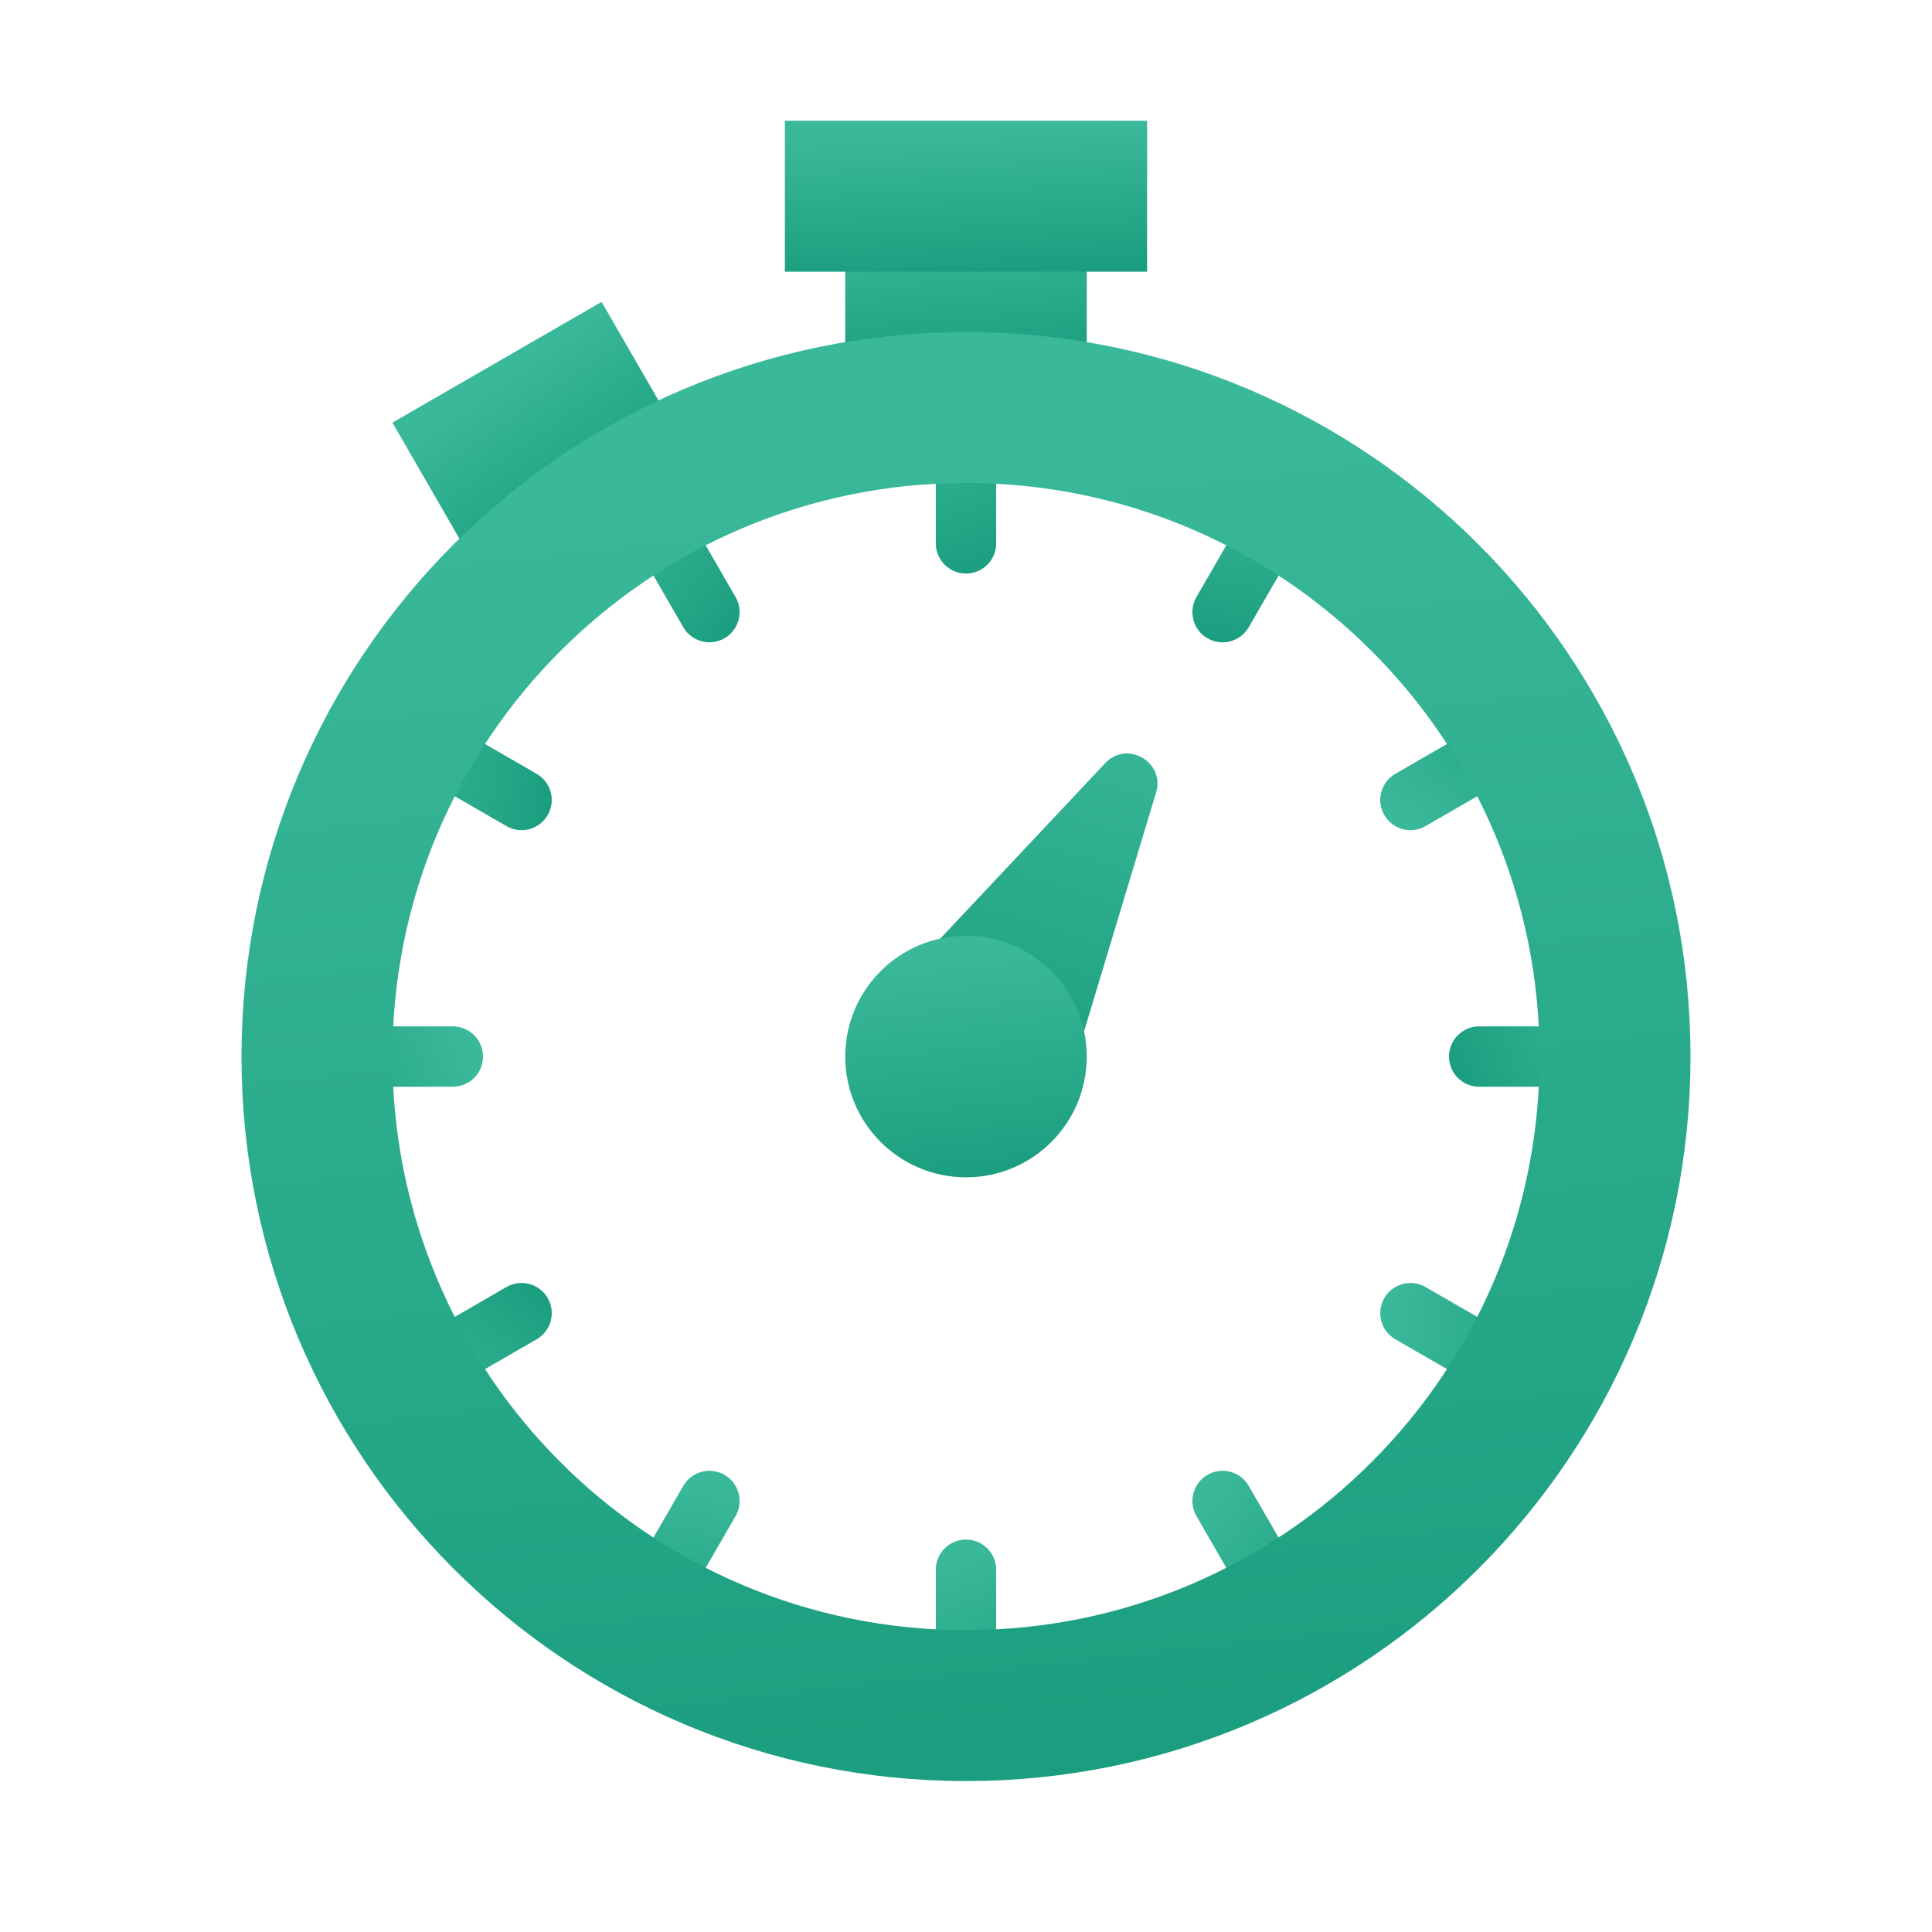
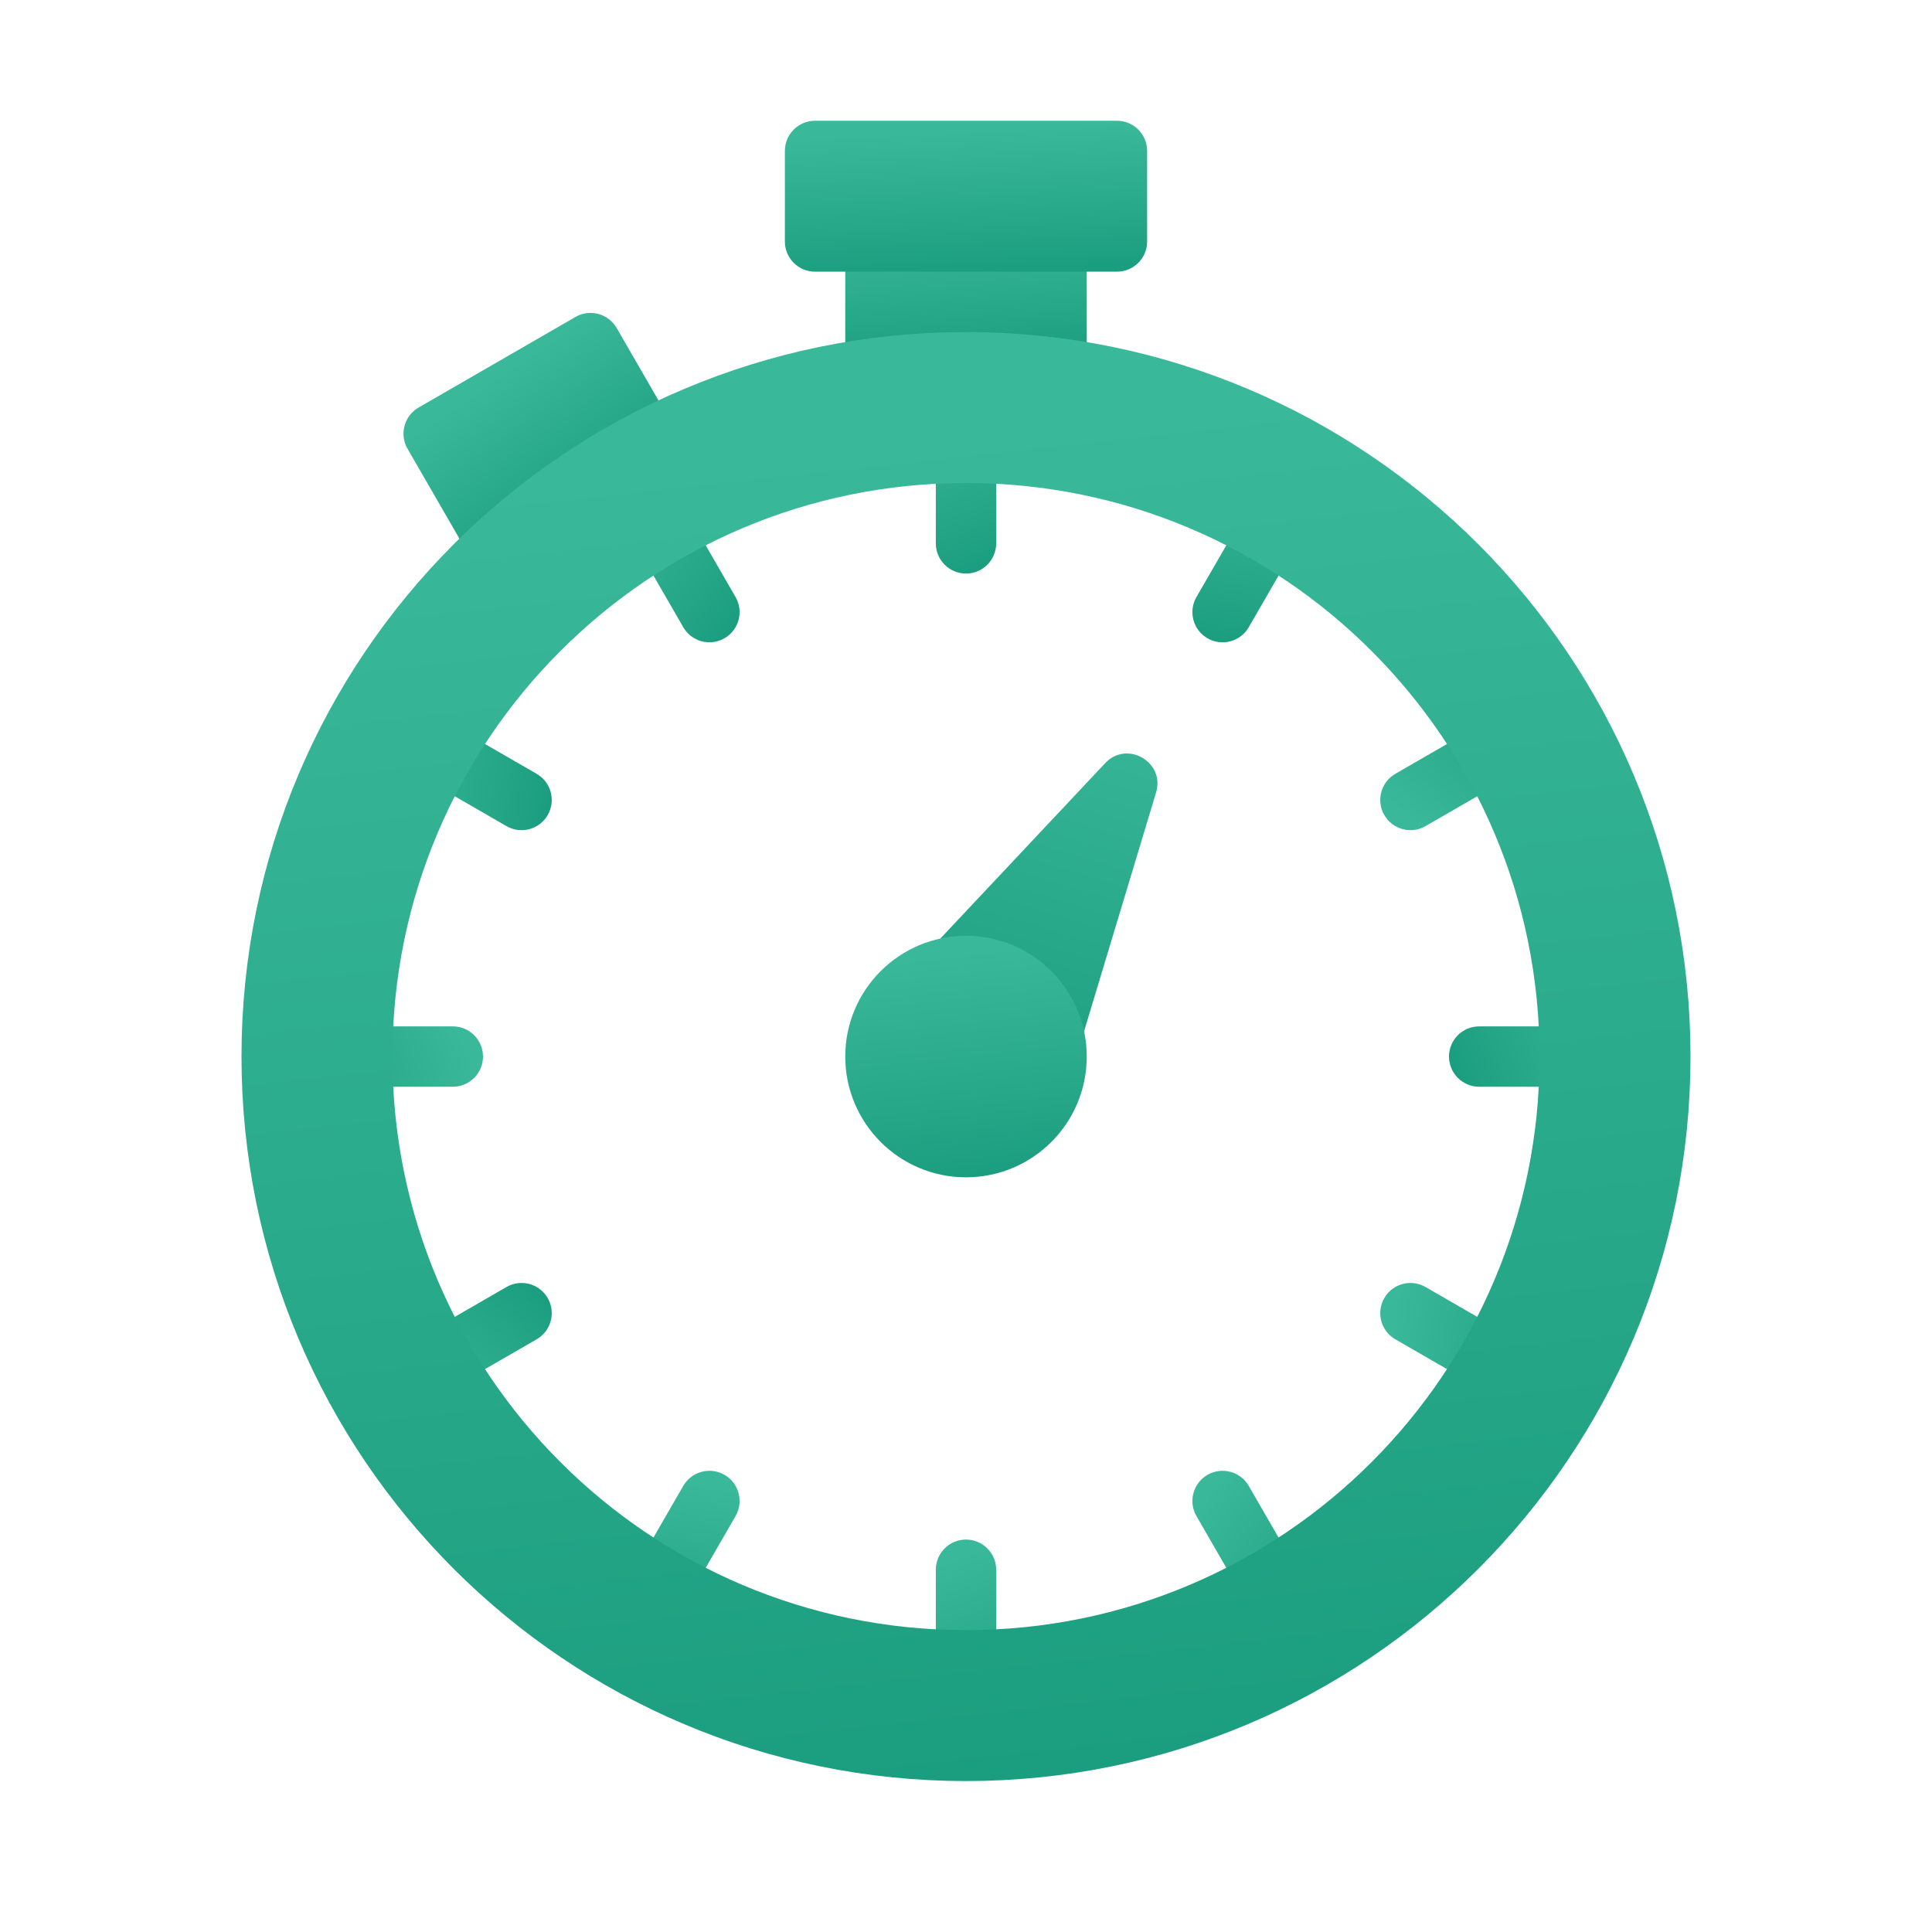
<svg xmlns="http://www.w3.org/2000/svg" width="64" height="64" viewBox="0 0 64 64" fill="none">
-   <rect x="31" y="12" width="2" height="7" rx="1" fill="url(#paint0_linear_719_4419)" />
-   <rect x="31" y="51" width="2" height="7" rx="1" fill="url(#paint1_linear_719_4419)" />
-   <rect x="42.634" y="14.582" width="2" height="7" rx="1" transform="rotate(30 42.634 14.5815)" fill="url(#paint2_linear_719_4419)" />
-   <rect x="23.134" y="48.356" width="2" height="7" rx="1" transform="rotate(30 23.134 48.3564)" fill="url(#paint3_linear_719_4419)" />
-   <rect x="55" y="34" width="2" height="7" rx="1" transform="rotate(90 55 34)" fill="url(#paint4_linear_719_4419)" />
-   <rect x="16" y="34" width="2" height="7" rx="1" transform="rotate(90 16 34)" fill="url(#paint5_linear_719_4419)" />
-   <rect x="12.581" y="47.366" width="2" height="7" rx="1" transform="rotate(-120 12.5813 47.3657)" fill="url(#paint6_linear_719_4419)" />
-   <rect x="46.356" y="27.866" width="2" height="7" rx="1" transform="rotate(-120 46.3563 27.8657)" fill="url(#paint7_linear_719_4419)" />
-   <rect x="11.581" y="24.366" width="2" height="7" rx="1" transform="rotate(-60 11.5813 24.3657)" fill="url(#paint8_linear_719_4419)" />
-   <rect x="45.356" y="43.866" width="2" height="7" rx="1" transform="rotate(-60 45.3563 43.8657)" fill="url(#paint9_linear_719_4419)" />
-   <rect x="19.634" y="15.581" width="2" height="7" rx="1" transform="rotate(-30 19.6339 15.5811)" fill="url(#paint10_linear_719_4419)" />
-   <rect x="39.134" y="49.356" width="2" height="7" rx="1" transform="rotate(-30 39.1339 49.3564)" fill="url(#paint11_linear_719_4419)" />
-   <rect x="28" y="7" width="8" height="5" fill="url(#paint12_linear_719_4419)" />
-   <rect x="13" y="14" width="8" height="6" transform="rotate(-30 13 14)" fill="url(#paint13_linear_719_4419)" />
-   <rect x="26" y="4" width="12" height="5" fill="url(#paint14_linear_719_4419)" />
-   <circle cx="32" cy="35" r="21.5" stroke="url(#paint15_linear_719_4419)" stroke-width="5" />
-   <path d="M36.61 25.281C37.333 24.511 38.601 25.243 38.296 26.254L34.928 37.423L28.621 33.782L36.61 25.281Z" fill="url(#paint16_linear_719_4419)" />
-   <circle cx="32" cy="35" r="4" fill="url(#paint17_linear_719_4419)" />
+   <rect x="31" y="12" width="2" height="7" rx="1" fill="url(#paint0_linear_719_4485)" />
+   <rect x="31" y="51" width="2" height="7" rx="1" fill="url(#paint1_linear_719_4485)" />
+   <rect x="42.634" y="14.582" width="2" height="7" rx="1" transform="rotate(30 42.634 14.5815)" fill="url(#paint2_linear_719_4485)" />
+   <rect x="23.134" y="48.356" width="2" height="7" rx="1" transform="rotate(30 23.134 48.3564)" fill="url(#paint3_linear_719_4485)" />
+   <rect x="55" y="34" width="2" height="7" rx="1" transform="rotate(90 55 34)" fill="url(#paint4_linear_719_4485)" />
+   <rect x="16" y="34" width="2" height="7" rx="1" transform="rotate(90 16 34)" fill="url(#paint5_linear_719_4485)" />
+   <rect x="12.581" y="47.366" width="2" height="7" rx="1" transform="rotate(-120 12.5813 47.3657)" fill="url(#paint6_linear_719_4485)" />
+   <rect x="46.356" y="27.866" width="2" height="7" rx="1" transform="rotate(-120 46.3563 27.8657)" fill="url(#paint7_linear_719_4485)" />
+   <rect x="11.581" y="24.366" width="2" height="7" rx="1" transform="rotate(-60 11.5813 24.3657)" fill="url(#paint8_linear_719_4485)" />
+   <rect x="45.356" y="43.866" width="2" height="7" rx="1" transform="rotate(-60 45.3563 43.8657)" fill="url(#paint9_linear_719_4485)" />
+   <rect x="19.634" y="15.581" width="2" height="7" rx="1" transform="rotate(-30 19.6339 15.5811)" fill="url(#paint10_linear_719_4485)" />
+   <rect x="39.134" y="49.356" width="2" height="7" rx="1" transform="rotate(-30 39.1339 49.3564)" fill="url(#paint11_linear_719_4485)" />
+   <rect x="28" y="7" width="8" height="5" fill="url(#paint12_linear_719_4485)" />
+   <rect x="13" y="14" width="8" height="6" rx="1" transform="rotate(-30 13 14)" fill="url(#paint13_linear_719_4485)" />
+   <rect x="26" y="4" width="12" height="5" rx="1" fill="url(#paint14_linear_719_4485)" />
+   <circle cx="32" cy="35" r="21.5" stroke="url(#paint15_linear_719_4485)" stroke-width="5" />
+   <path d="M36.61 25.281C37.333 24.511 38.601 25.243 38.296 26.254L34.928 37.423L28.621 33.782L36.61 25.281Z" fill="url(#paint16_linear_719_4485)" />
+   <circle cx="32" cy="35" r="4" fill="url(#paint17_linear_719_4485)" />
  <defs>
-     <linearGradient id="paint0_linear_719_4419" x1="31.975" y1="12.49" x2="34.157" y2="18.172" gradientUnits="userSpaceOnUse">
+     <linearGradient id="paint0_linear_719_4485" x1="31.975" y1="12.49" x2="34.157" y2="18.172" gradientUnits="userSpaceOnUse">
      <stop stop-color="#3AB99A" />
      <stop offset="1" stop-color="#1B9E7F" />
    </linearGradient>
-     <linearGradient id="paint1_linear_719_4419" x1="31.975" y1="51.49" x2="34.157" y2="57.172" gradientUnits="userSpaceOnUse">
+     <linearGradient id="paint1_linear_719_4485" x1="31.975" y1="51.49" x2="34.157" y2="57.172" gradientUnits="userSpaceOnUse">
      <stop stop-color="#3AB99A" />
      <stop offset="1" stop-color="#1B9E7F" />
    </linearGradient>
-     <linearGradient id="paint2_linear_719_4419" x1="43.609" y1="15.071" x2="45.791" y2="20.753" gradientUnits="userSpaceOnUse">
+     <linearGradient id="paint2_linear_719_4485" x1="43.609" y1="15.071" x2="45.791" y2="20.753" gradientUnits="userSpaceOnUse">
      <stop stop-color="#3AB99A" />
      <stop offset="1" stop-color="#1B9E7F" />
    </linearGradient>
-     <linearGradient id="paint3_linear_719_4419" x1="24.109" y1="48.846" x2="26.291" y2="54.528" gradientUnits="userSpaceOnUse">
+     <linearGradient id="paint3_linear_719_4485" x1="24.109" y1="48.846" x2="26.291" y2="54.528" gradientUnits="userSpaceOnUse">
      <stop stop-color="#3AB99A" />
      <stop offset="1" stop-color="#1B9E7F" />
    </linearGradient>
-     <linearGradient id="paint4_linear_719_4419" x1="55.975" y1="34.49" x2="58.157" y2="40.172" gradientUnits="userSpaceOnUse">
+     <linearGradient id="paint4_linear_719_4485" x1="55.975" y1="34.49" x2="58.157" y2="40.172" gradientUnits="userSpaceOnUse">
      <stop stop-color="#3AB99A" />
      <stop offset="1" stop-color="#1B9E7F" />
    </linearGradient>
-     <linearGradient id="paint5_linear_719_4419" x1="16.975" y1="34.49" x2="19.157" y2="40.172" gradientUnits="userSpaceOnUse">
+     <linearGradient id="paint5_linear_719_4485" x1="16.975" y1="34.49" x2="19.157" y2="40.172" gradientUnits="userSpaceOnUse">
      <stop stop-color="#3AB99A" />
      <stop offset="1" stop-color="#1B9E7F" />
    </linearGradient>
-     <linearGradient id="paint6_linear_719_4419" x1="13.556" y1="47.855" x2="15.738" y2="53.538" gradientUnits="userSpaceOnUse">
+     <linearGradient id="paint6_linear_719_4485" x1="13.556" y1="47.855" x2="15.738" y2="53.538" gradientUnits="userSpaceOnUse">
      <stop stop-color="#3AB99A" />
      <stop offset="1" stop-color="#1B9E7F" />
    </linearGradient>
-     <linearGradient id="paint7_linear_719_4419" x1="47.331" y1="28.355" x2="49.513" y2="34.038" gradientUnits="userSpaceOnUse">
+     <linearGradient id="paint7_linear_719_4485" x1="47.331" y1="28.355" x2="49.513" y2="34.038" gradientUnits="userSpaceOnUse">
      <stop stop-color="#3AB99A" />
      <stop offset="1" stop-color="#1B9E7F" />
    </linearGradient>
-     <linearGradient id="paint8_linear_719_4419" x1="12.556" y1="24.855" x2="14.738" y2="30.538" gradientUnits="userSpaceOnUse">
+     <linearGradient id="paint8_linear_719_4485" x1="12.556" y1="24.855" x2="14.738" y2="30.538" gradientUnits="userSpaceOnUse">
      <stop stop-color="#3AB99A" />
      <stop offset="1" stop-color="#1B9E7F" />
    </linearGradient>
-     <linearGradient id="paint9_linear_719_4419" x1="46.331" y1="44.355" x2="48.513" y2="50.038" gradientUnits="userSpaceOnUse">
+     <linearGradient id="paint9_linear_719_4485" x1="46.331" y1="44.355" x2="48.513" y2="50.038" gradientUnits="userSpaceOnUse">
      <stop stop-color="#3AB99A" />
      <stop offset="1" stop-color="#1B9E7F" />
    </linearGradient>
-     <linearGradient id="paint10_linear_719_4419" x1="20.609" y1="16.071" x2="22.791" y2="21.753" gradientUnits="userSpaceOnUse">
+     <linearGradient id="paint10_linear_719_4485" x1="20.609" y1="16.071" x2="22.791" y2="21.753" gradientUnits="userSpaceOnUse">
      <stop stop-color="#3AB99A" />
      <stop offset="1" stop-color="#1B9E7F" />
    </linearGradient>
-     <linearGradient id="paint11_linear_719_4419" x1="40.109" y1="49.846" x2="42.291" y2="55.528" gradientUnits="userSpaceOnUse">
+     <linearGradient id="paint11_linear_719_4485" x1="40.109" y1="49.846" x2="42.291" y2="55.528" gradientUnits="userSpaceOnUse">
      <stop stop-color="#3AB99A" />
      <stop offset="1" stop-color="#1B9E7F" />
    </linearGradient>
-     <linearGradient id="paint12_linear_719_4419" x1="31.9" y1="7.35" x2="32.218" y2="11.985" gradientUnits="userSpaceOnUse">
+     <linearGradient id="paint12_linear_719_4485" x1="31.9" y1="7.35" x2="32.218" y2="11.985" gradientUnits="userSpaceOnUse">
      <stop stop-color="#3AB99A" />
      <stop offset="1" stop-color="#1B9E7F" />
    </linearGradient>
-     <linearGradient id="paint13_linear_719_4419" x1="16.9" y1="14.42" x2="17.357" y2="19.971" gradientUnits="userSpaceOnUse">
+     <linearGradient id="paint13_linear_719_4485" x1="16.9" y1="14.42" x2="17.357" y2="19.971" gradientUnits="userSpaceOnUse">
      <stop stop-color="#3AB99A" />
      <stop offset="1" stop-color="#1B9E7F" />
    </linearGradient>
-     <linearGradient id="paint14_linear_719_4419" x1="31.85" y1="4.35" x2="32.062" y2="8.997" gradientUnits="userSpaceOnUse">
+     <linearGradient id="paint14_linear_719_4485" x1="31.85" y1="4.35" x2="32.062" y2="8.997" gradientUnits="userSpaceOnUse">
      <stop stop-color="#3AB99A" />
      <stop offset="1" stop-color="#1B9E7F" />
    </linearGradient>
-     <linearGradient id="paint15_linear_719_4419" x1="31.4" y1="14.357" x2="36.247" y2="58.534" gradientUnits="userSpaceOnUse">
+     <linearGradient id="paint15_linear_719_4485" x1="31.4" y1="14.357" x2="36.247" y2="58.534" gradientUnits="userSpaceOnUse">
      <stop stop-color="#3AB99A" />
      <stop offset="1" stop-color="#1B9E7F" />
    </linearGradient>
-     <linearGradient id="paint16_linear_719_4419" x1="38.904" y1="23.073" x2="34.827" y2="36.527" gradientUnits="userSpaceOnUse">
+     <linearGradient id="paint16_linear_719_4485" x1="38.904" y1="23.073" x2="34.827" y2="36.527" gradientUnits="userSpaceOnUse">
      <stop stop-color="#3AB99A" />
      <stop offset="1" stop-color="#1B9E7F" />
    </linearGradient>
-     <linearGradient id="paint17_linear_719_4419" x1="31.9" y1="31.559" x2="32.708" y2="38.922" gradientUnits="userSpaceOnUse">
+     <linearGradient id="paint17_linear_719_4485" x1="31.9" y1="31.559" x2="32.708" y2="38.922" gradientUnits="userSpaceOnUse">
      <stop stop-color="#3AB99A" />
      <stop offset="1" stop-color="#1B9E7F" />
    </linearGradient>
  </defs>
</svg>
